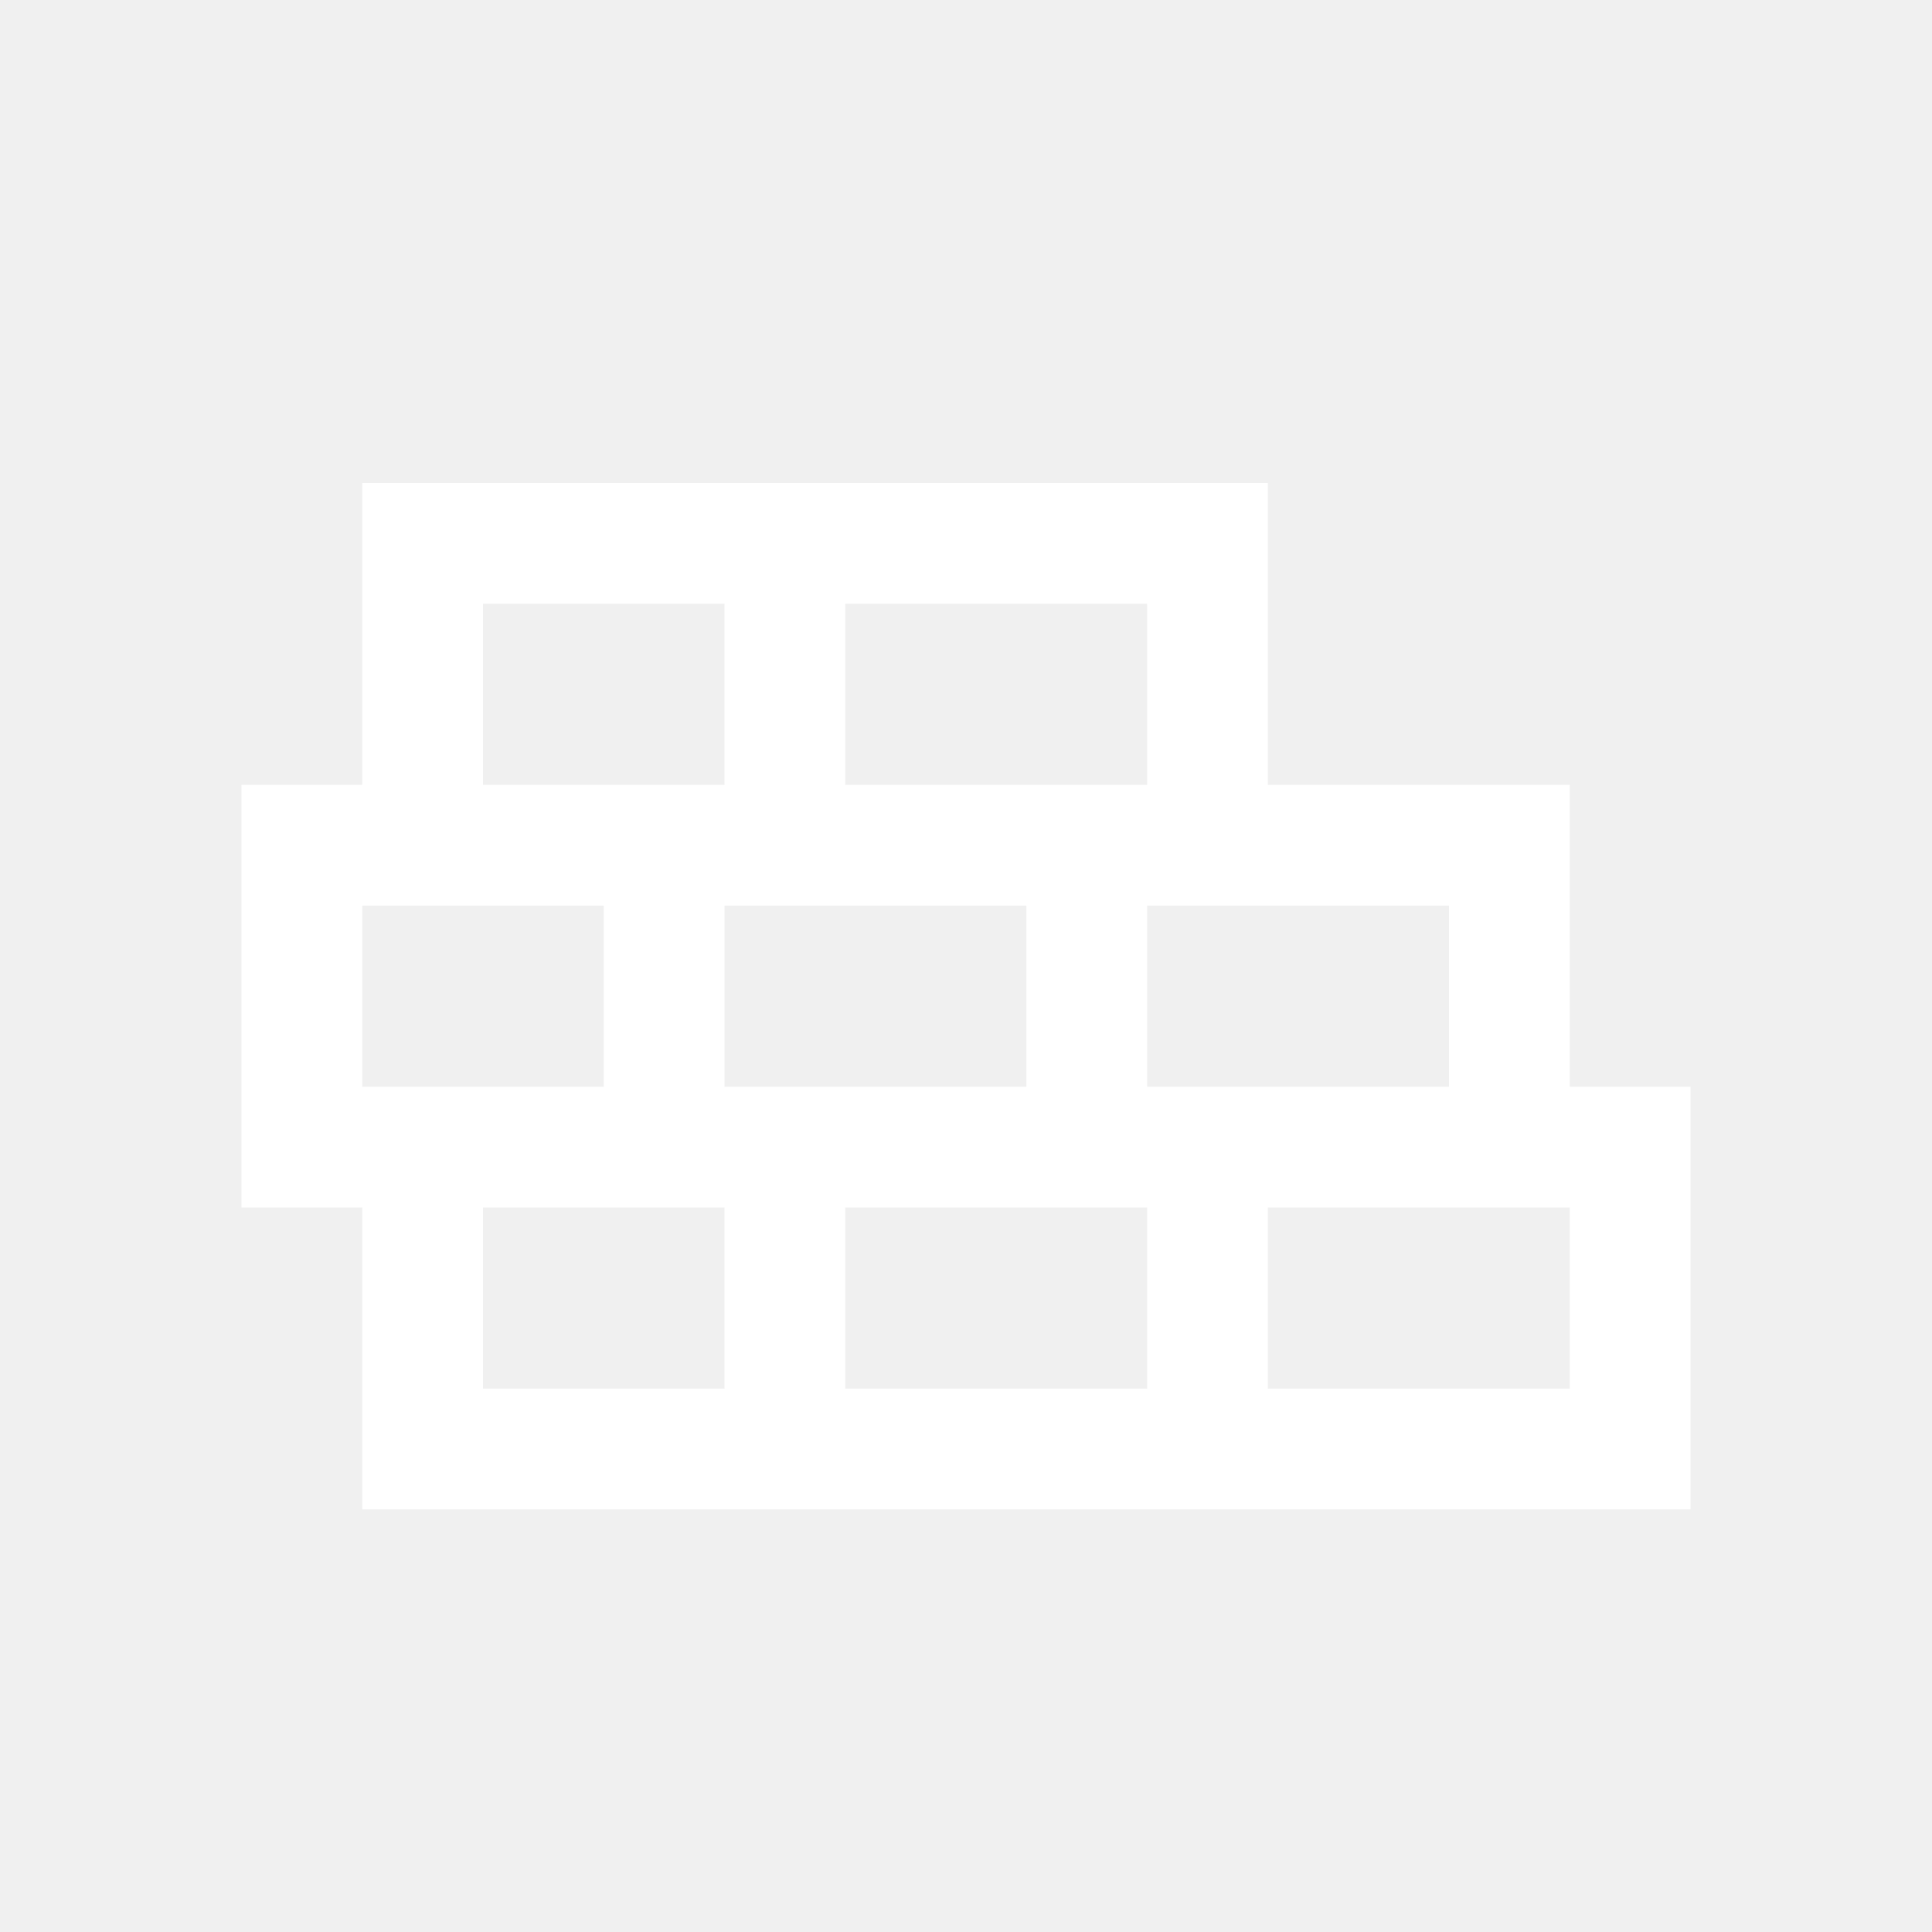
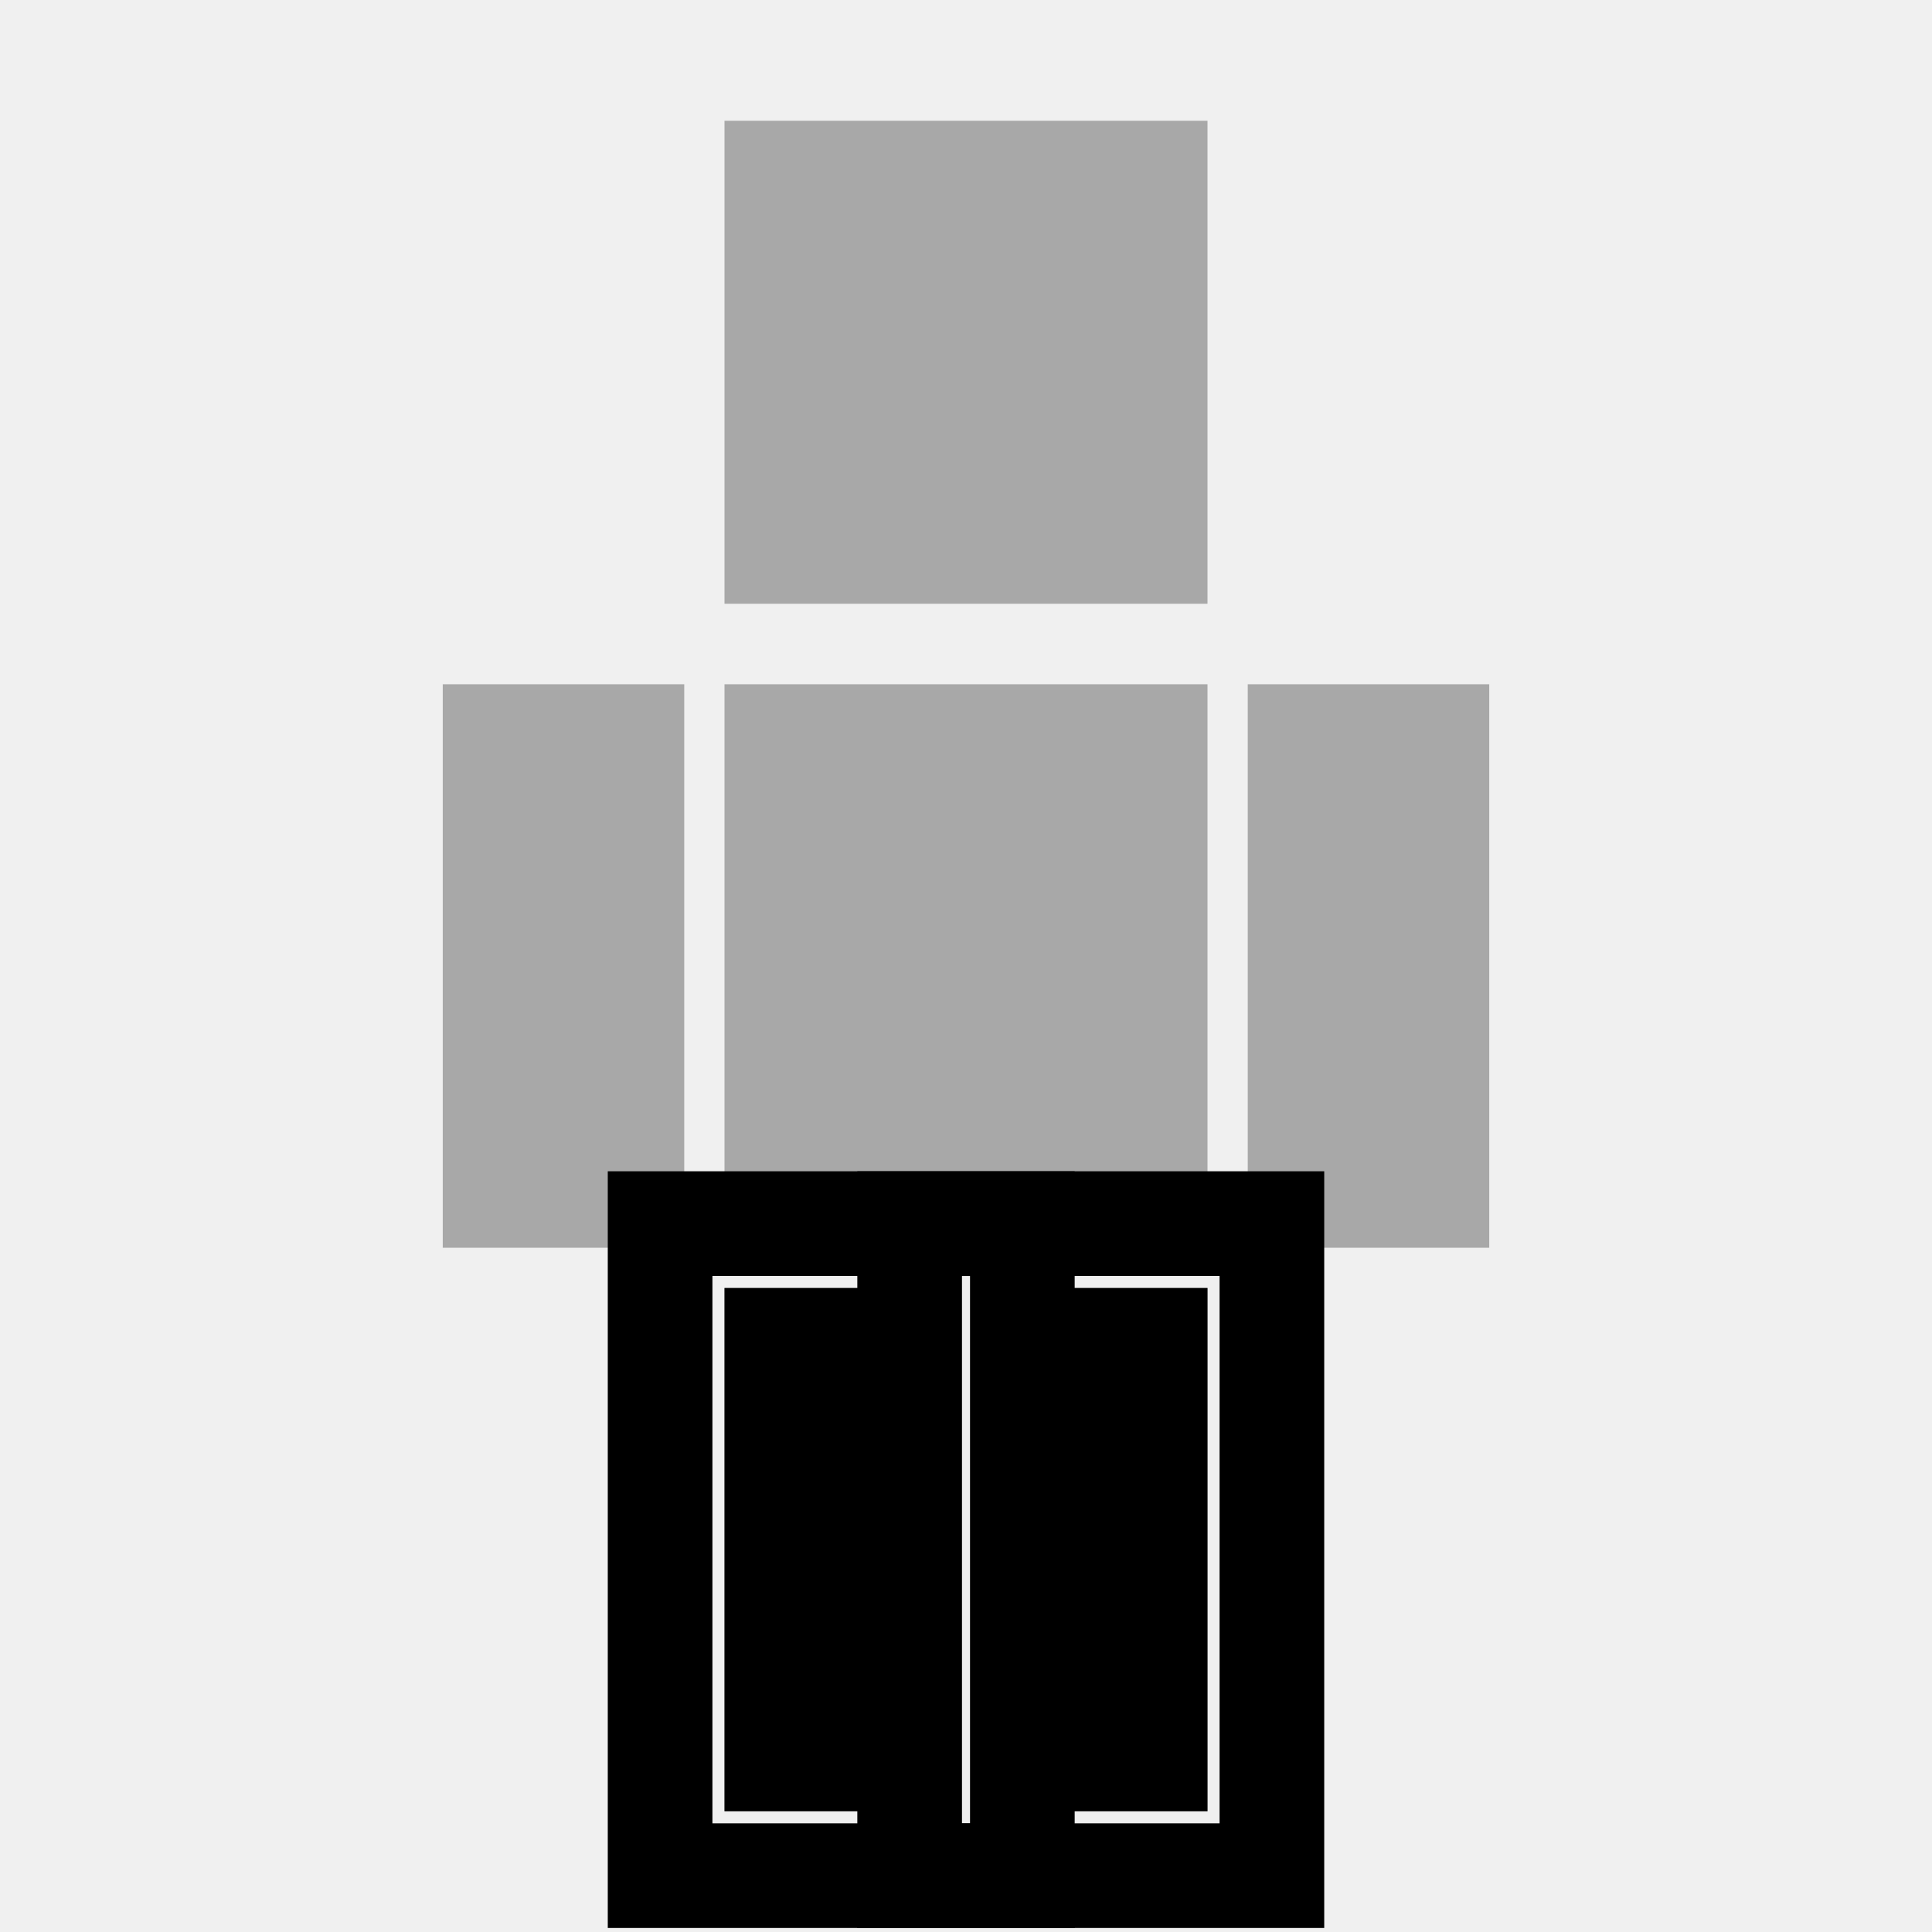
- <svg xmlns="http://www.w3.org/2000/svg" width="800px" height="800px" viewBox="0 0 24 24" fill="none">
-   <path fill-rule="evenodd" clip-rule="evenodd" d="M19.5 17.25L15.75 17.25L15.75 15L19.5 15L19.5 17.25ZM19.5 13.5L19.5 9.75L15.75 9.75L15.75 6L10.5 6L9 6L4.5 6L4.5 9.75L3 9.75L3 15L4.5 15L4.5 18.75L9 18.75L10.5 18.75L14.25 18.75L15.75 18.75L21 18.75L21 13.5L19.5 13.5ZM18 13.5L18 11.25L15.75 11.25L14.25 11.25L14.25 13.5L15.75 13.5L18 13.5ZM14.25 15L12.75 15L10.5 15L10.5 17.25L14.25 17.25L14.25 15ZM12.75 11.25L12.75 13.5L9 13.5L9 11.25L10.5 11.25L12.75 11.25ZM9 15L9 17.25L6 17.25L6 15L9 15ZM14.25 7.5L10.5 7.5L10.5 9.75L14.25 9.75L14.25 7.5ZM4.5 11.25L4.5 13.5L7.5 13.5L7.5 11.25L4.5 11.25ZM6 9.75L9 9.75L9 7.5L6 7.5L6 9.75Z" fill="#ffffff" />
+ <svg xmlns="http://www.w3.org/2000/svg" viewBox="0 0 24 24" width="24" height="24">
+   <rect x="9" y="1.5" width="6" height="6" fill="currentColor" opacity="0.3" />
+   <rect x="9" y="8.5" width="6" height="7" fill="currentColor" opacity="0.3" />
+   <rect x="5.5" y="8.5" width="3" height="7" fill="currentColor" opacity="0.3" />
+   <rect x="15.5" y="8.5" width="3" height="7" fill="currentColor" opacity="0.3" />
+   <rect x="9" y="16" width="2.9" height="6.5" fill="currentColor" opacity="0.3" />
+   <rect x="12.1" y="16" width="2.9" height="6.5" fill="currentColor" opacity="0.3" />
+   <rect x="9" y="16" width="2.9" height="6.5" fill="currentColor" />
+   <rect x="12.1" y="16" width="2.9" height="6.5" fill="currentColor" />
+   <rect x="8.2" y="15.2" width="4.5" height="8.1" fill="none" stroke="currentColor" stroke-width="1.3" />
+   <rect x="11.3" y="15.2" width="4.5" height="8.1" fill="none" stroke="currentColor" stroke-width="1.3" />
</svg>
